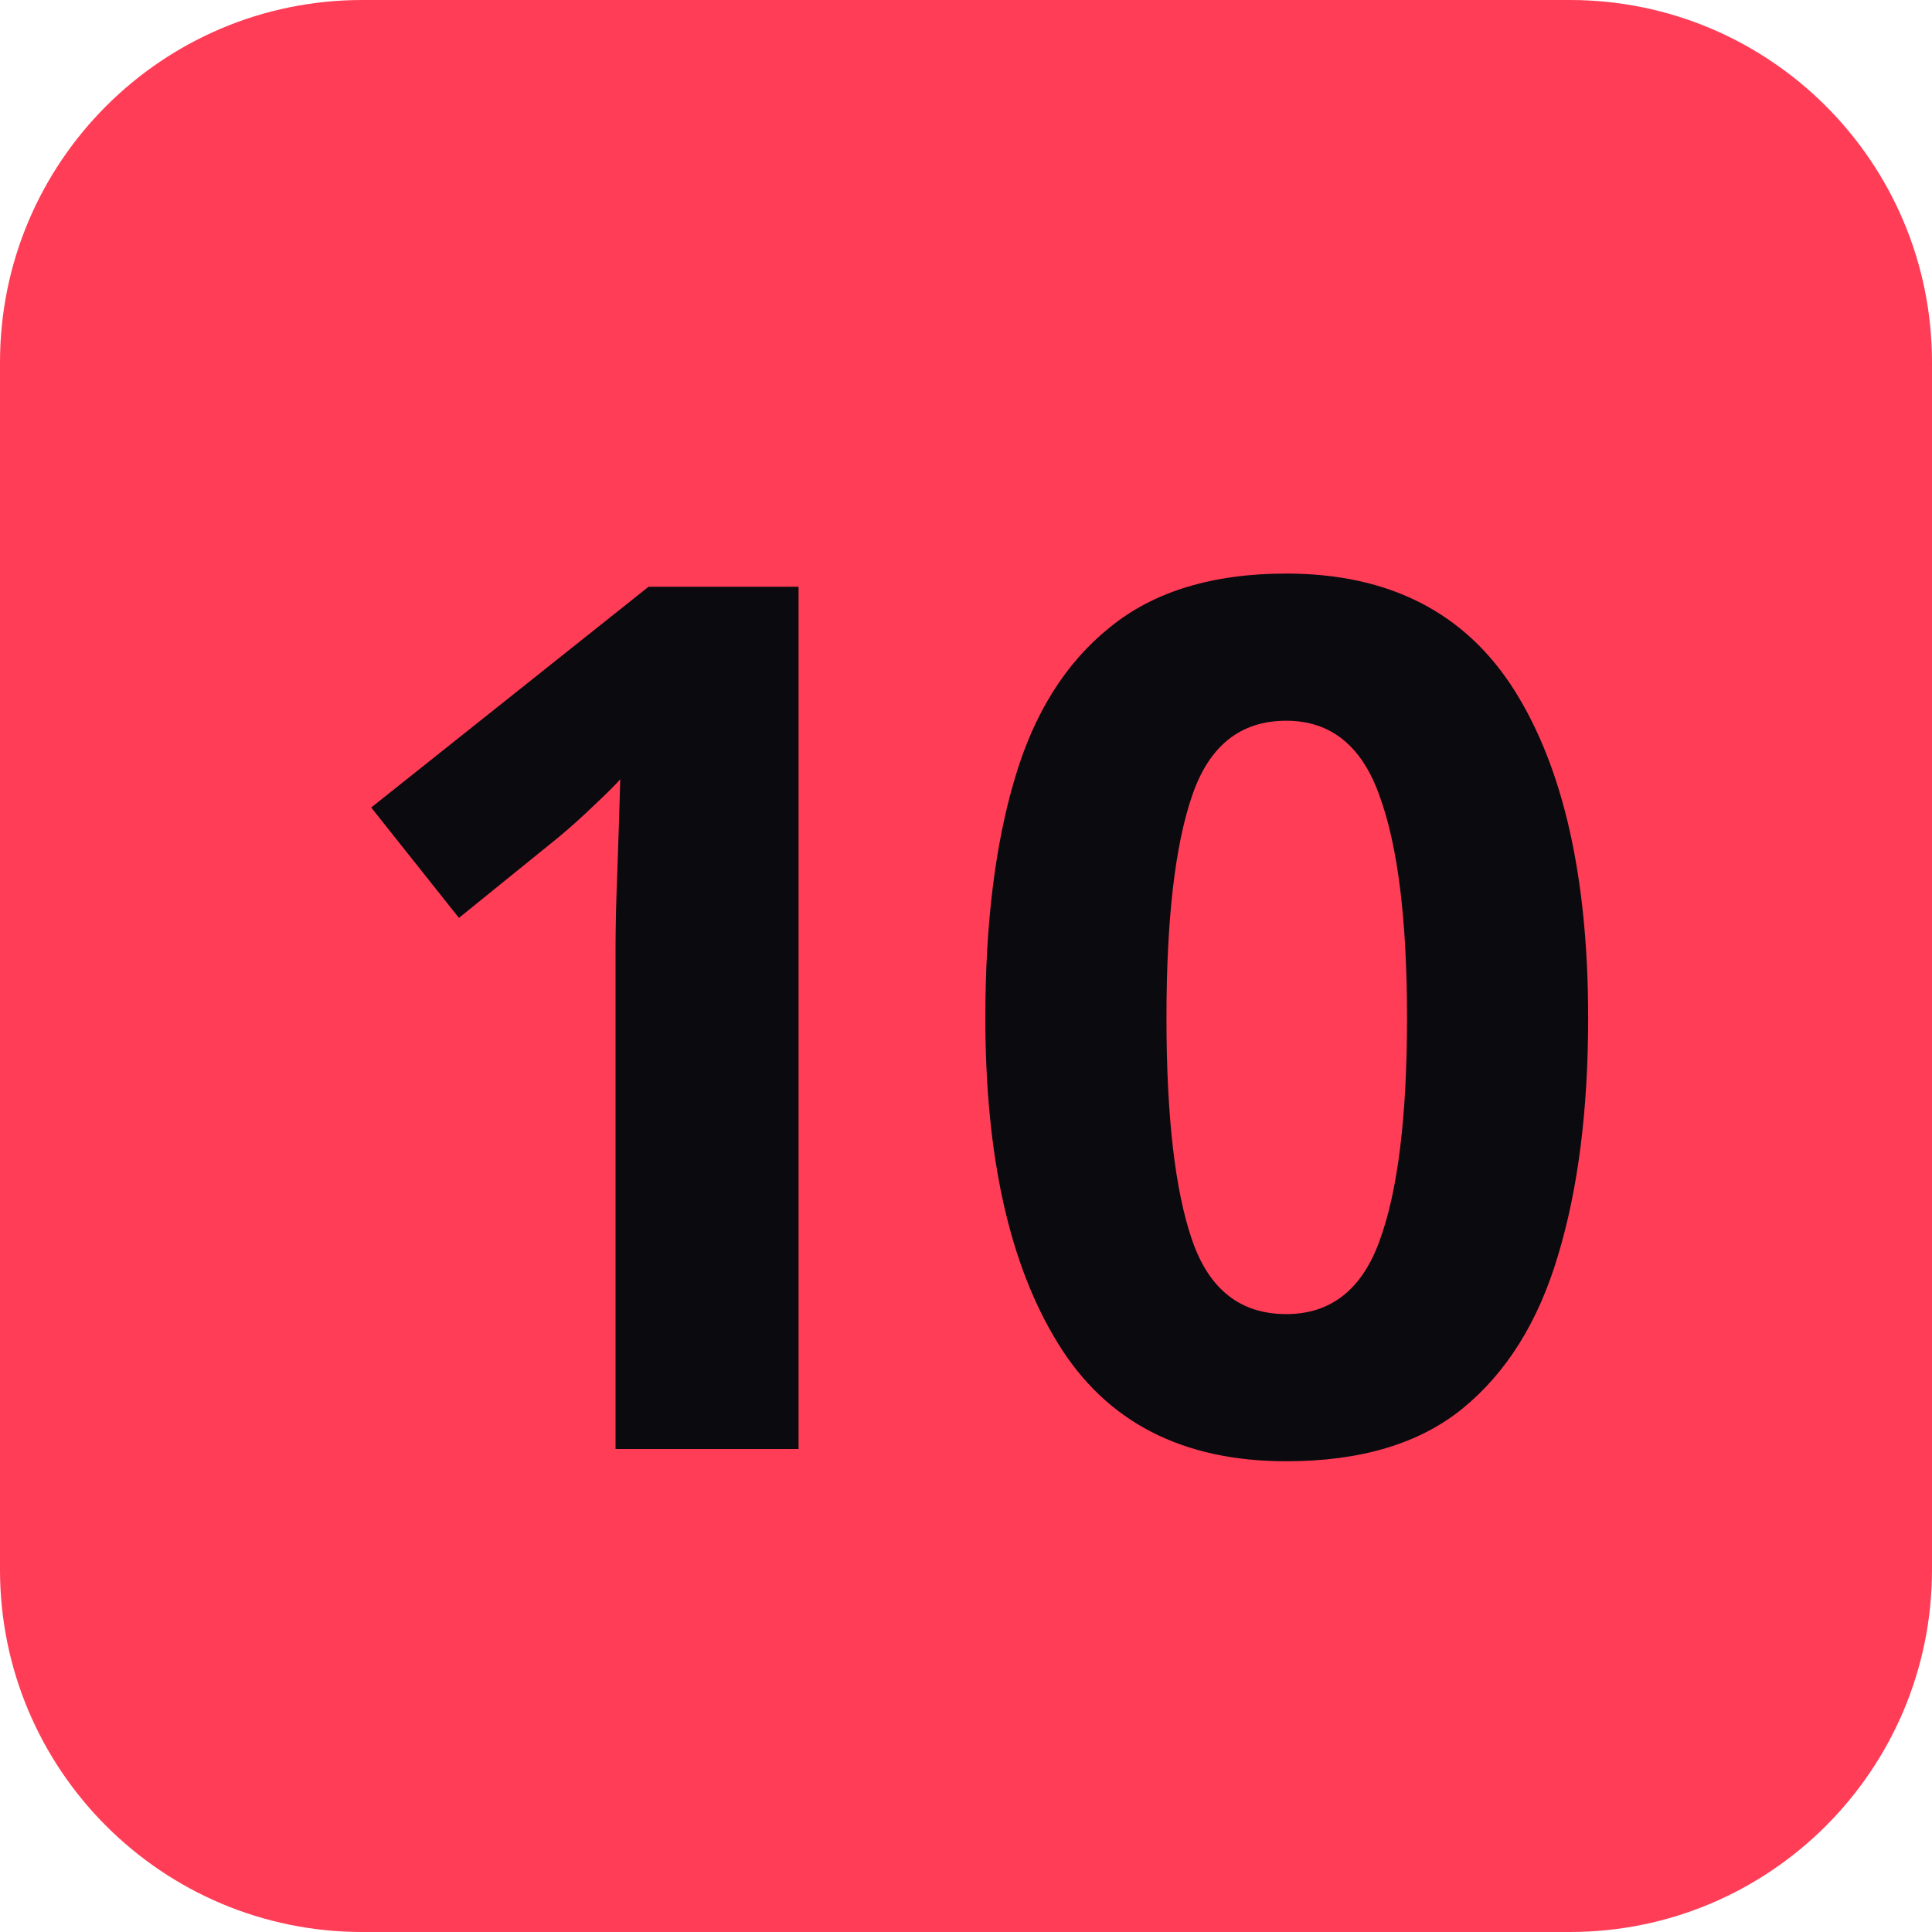
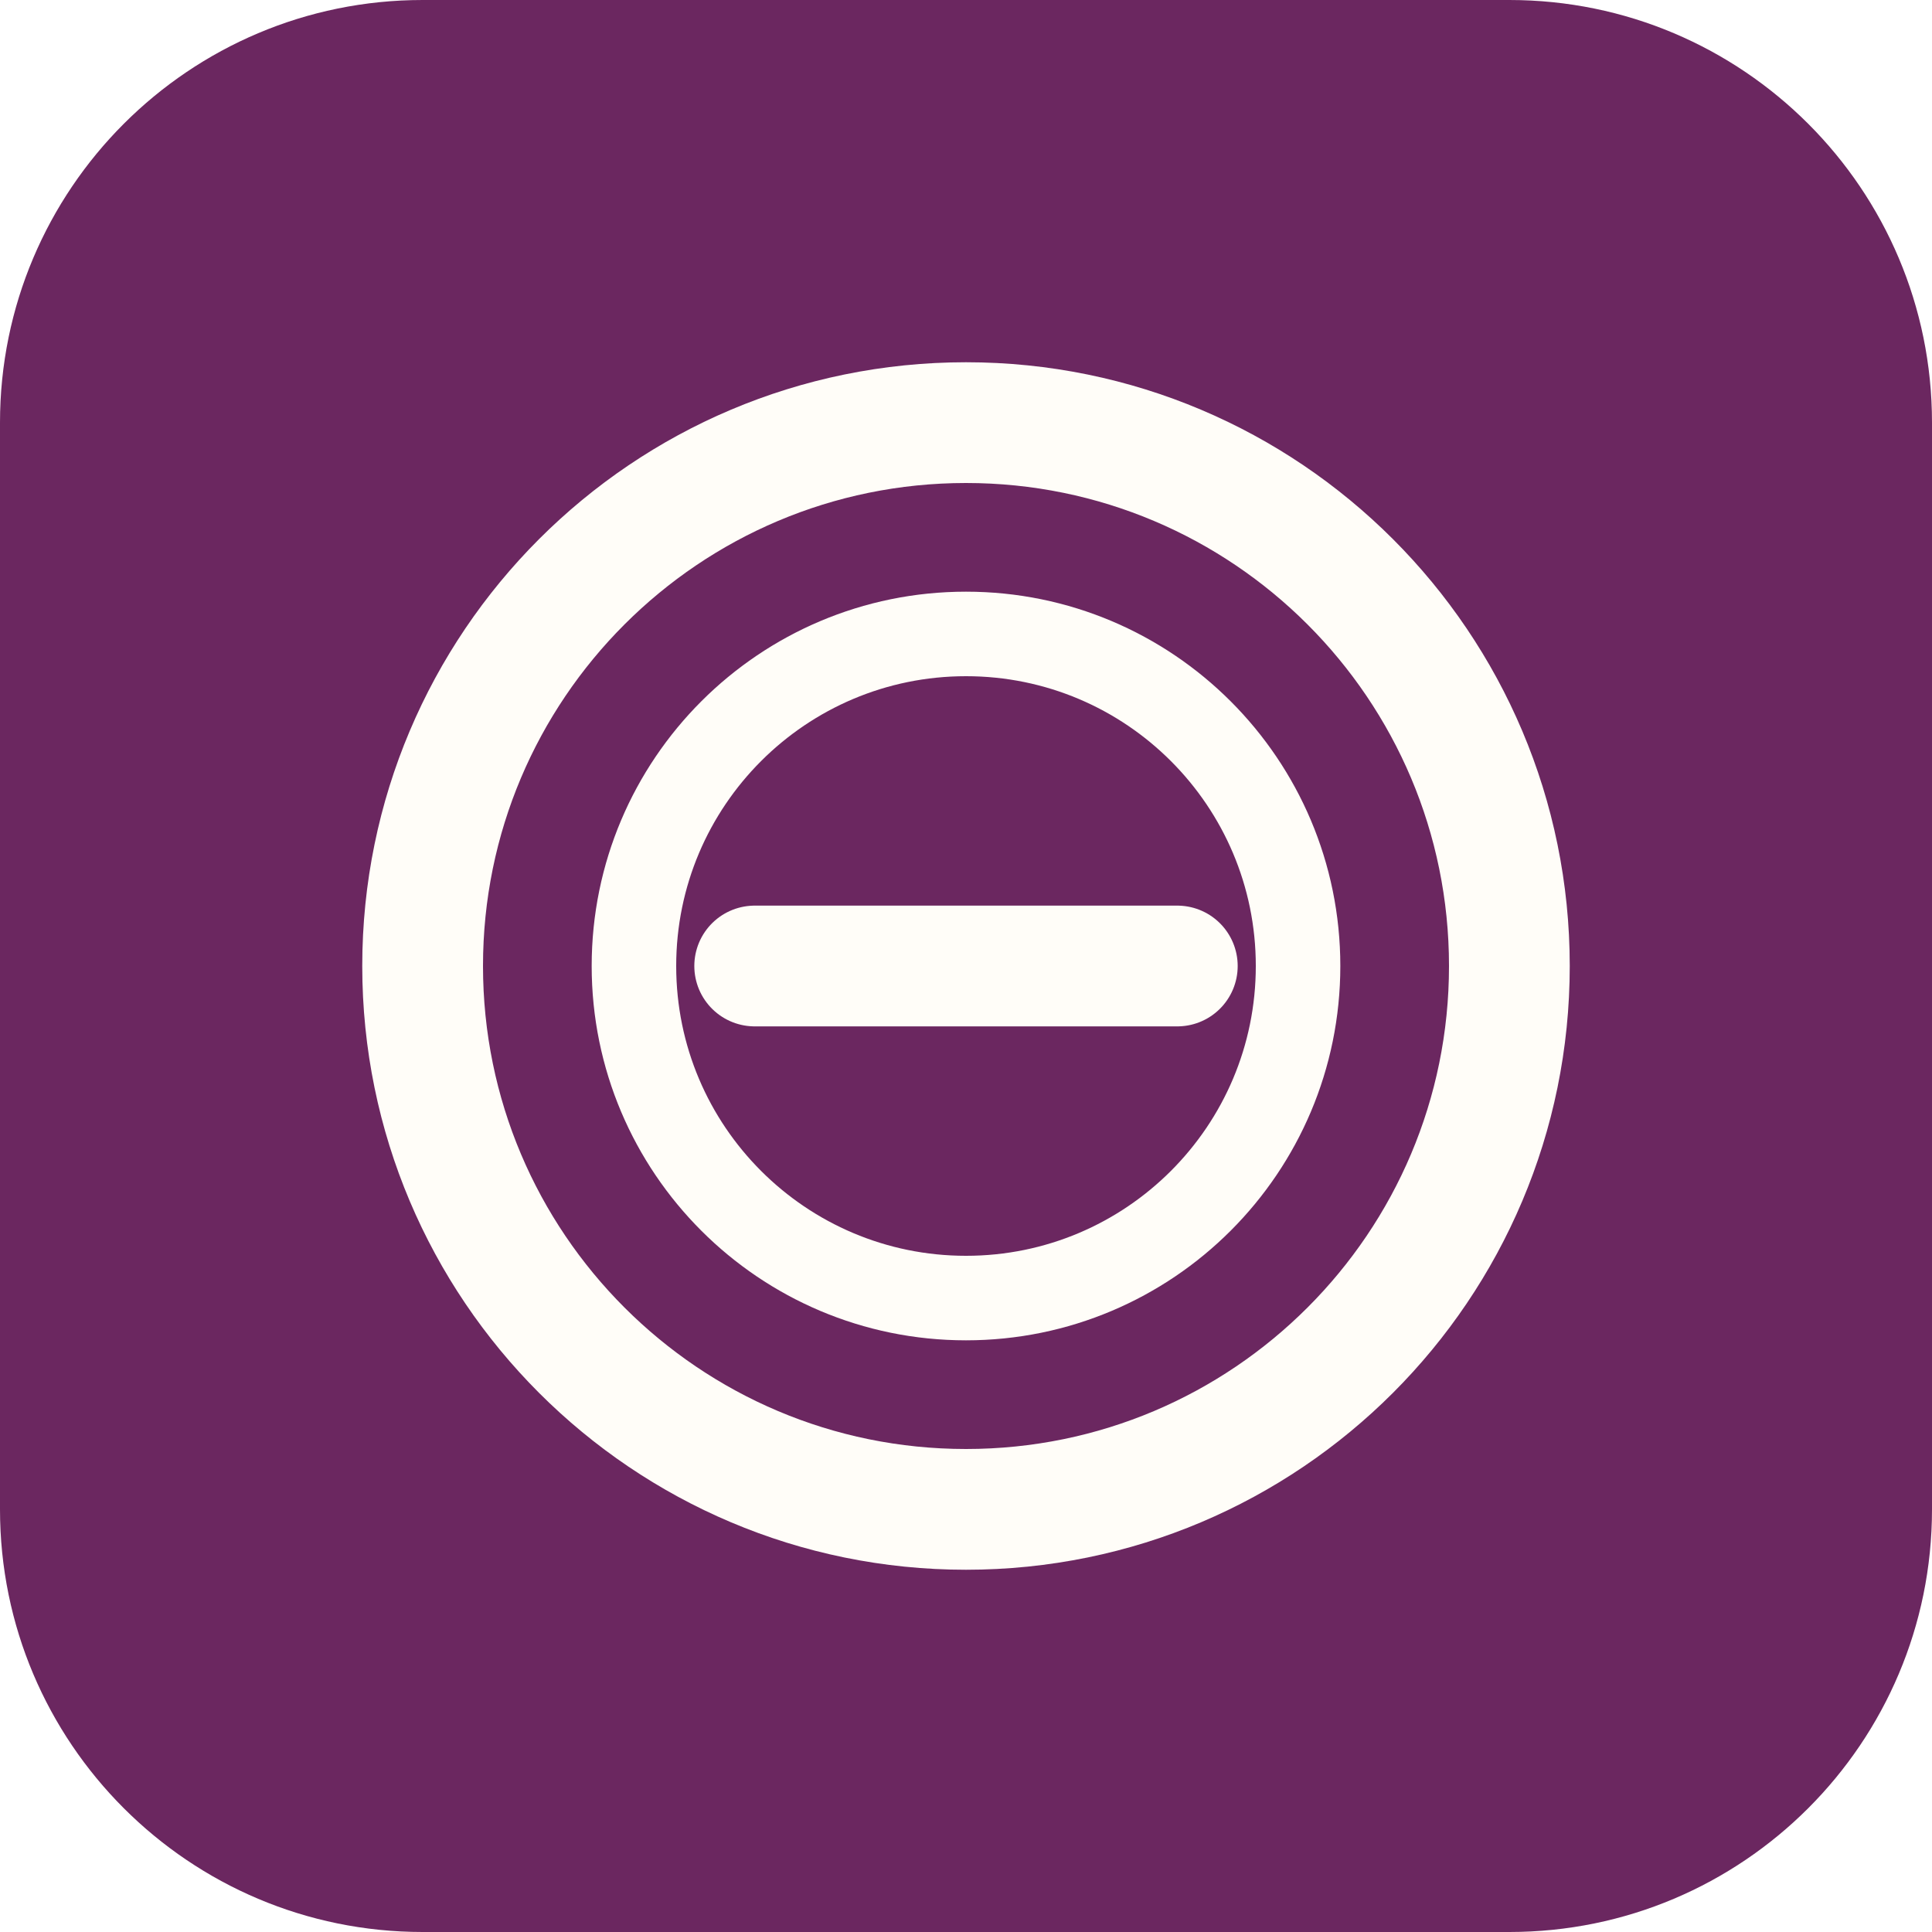
- <svg xmlns="http://www.w3.org/2000/svg" viewBox="0 0 32 32">
-   <rect width="32" height="32" rx="6" fill="#FF3D57" />
-   <text x="16" y="24" text-anchor="middle" font-family="Syne, system-ui, sans-serif" font-weight="800" font-size="20" fill="#0A0A0F" letter-spacing="-0.04em">10</text>
+ <svg xmlns="http://www.w3.org/2000/svg" viewBox="0 0 64 64" width="64" height="64" role="img" aria-label="Fonds d'Investissement">
+   <rect width="64" height="64" rx="14" fill="#6B2760" />
+   <g fill="none" stroke="#FFFDF8" stroke-linecap="round" transform="translate(8 8) scale(2)">
+     <circle cx="12" cy="12" r="9" stroke-width="2" />
+     <circle cx="12" cy="12" r="5.5" stroke-width="1.4" />
+     <path d="M8.5 12h7" stroke-width="2" />
+   </g>
</svg>
